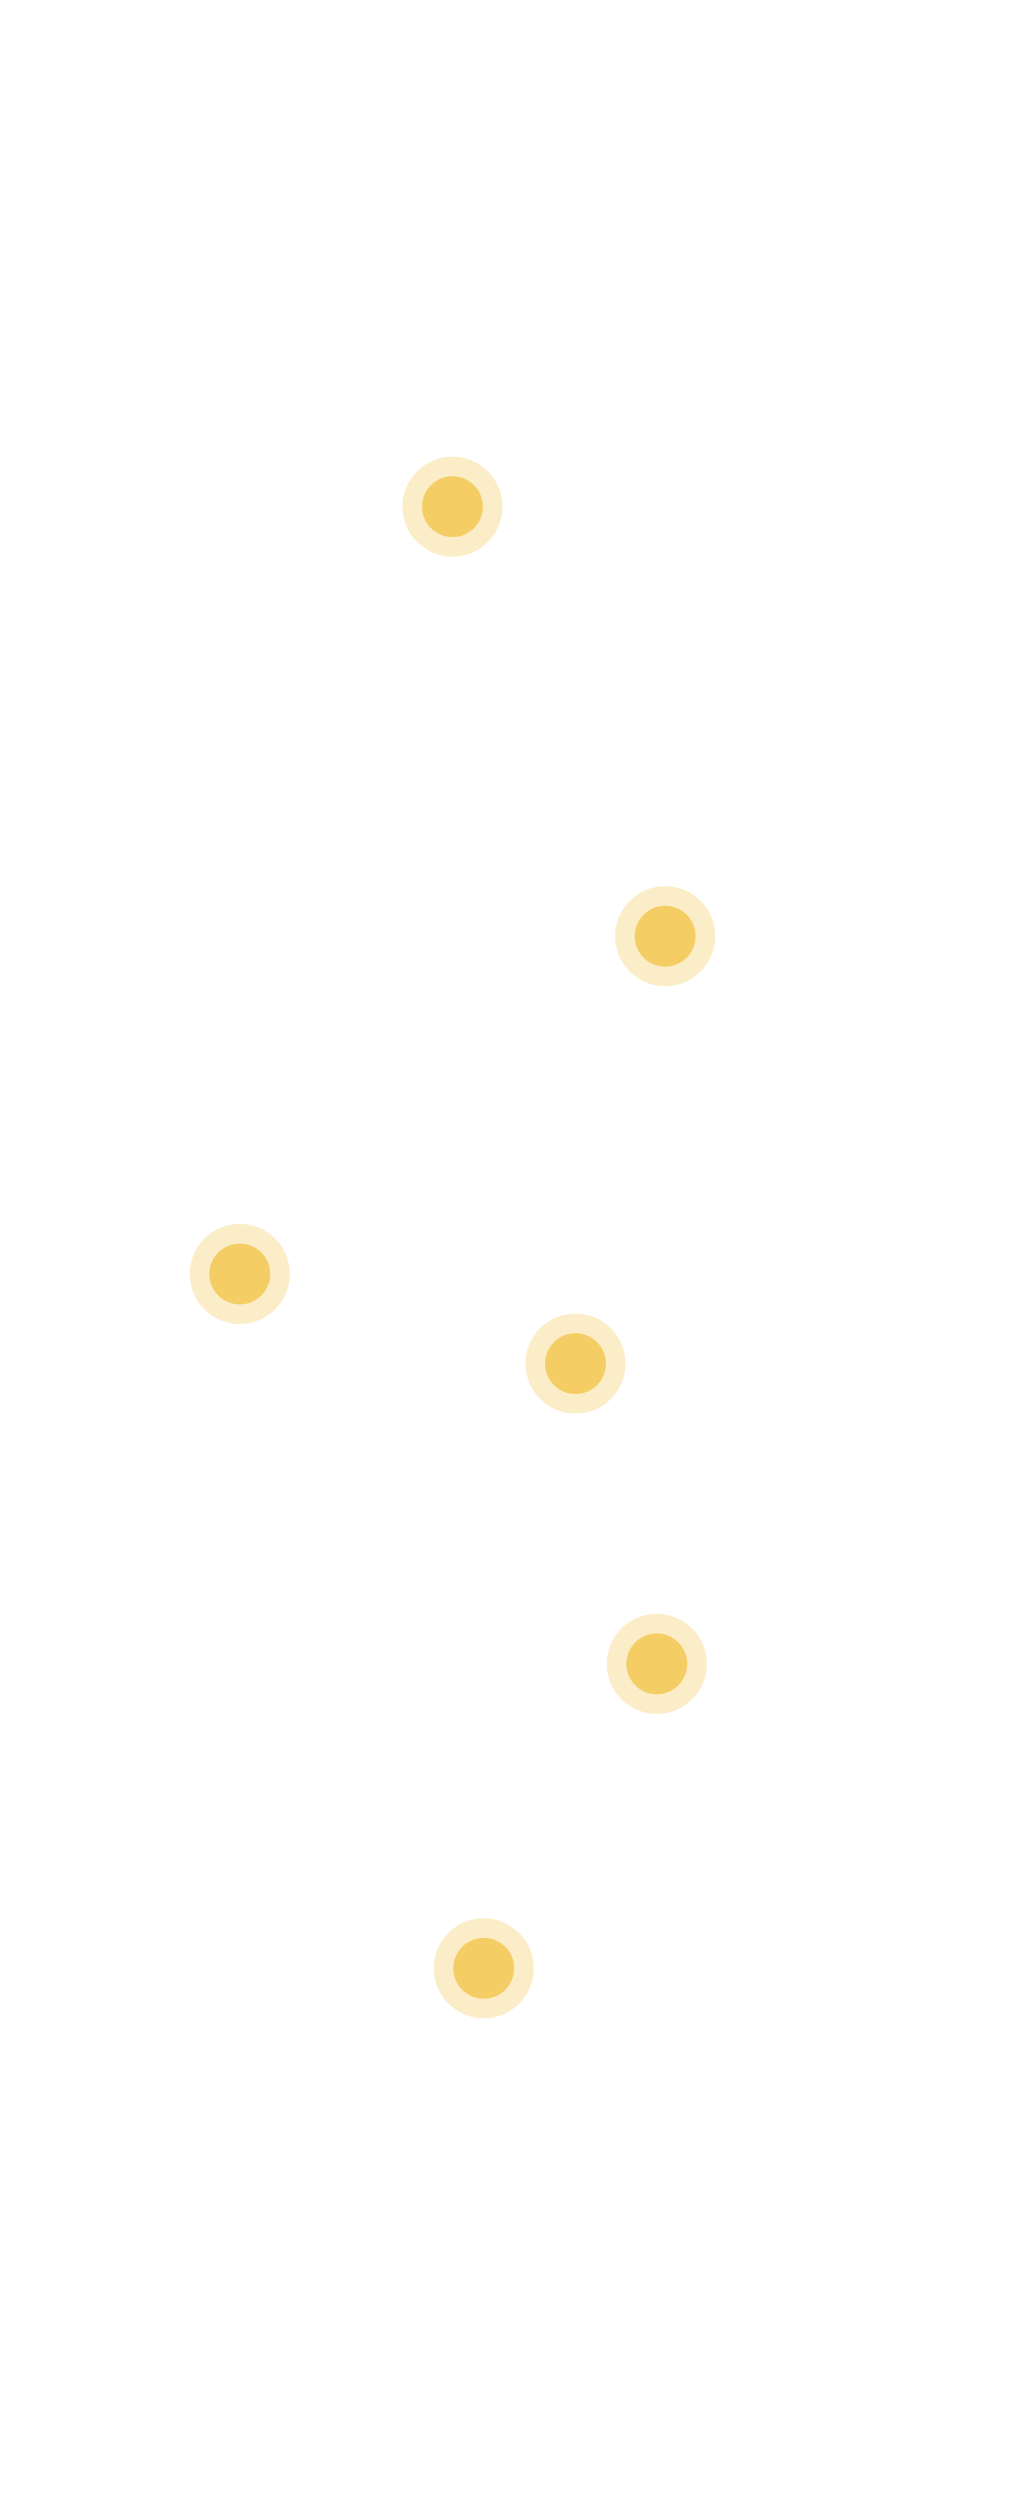
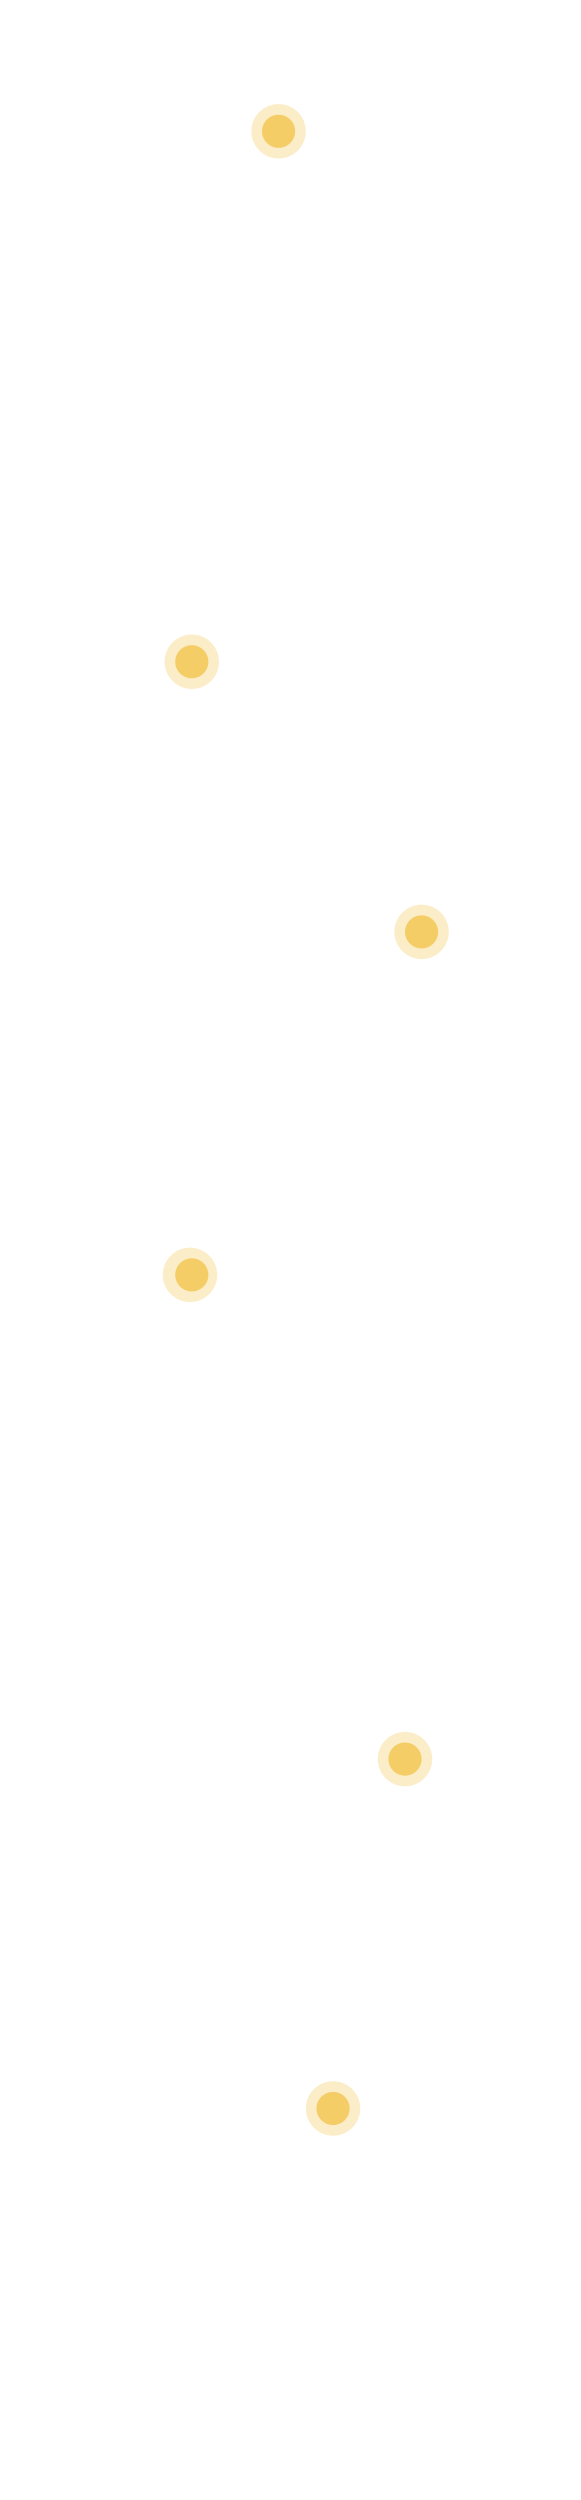
- <svg xmlns="http://www.w3.org/2000/svg" width="100%" height="100%" viewBox="0 0 491 1199" version="1.1" xml:space="preserve" style="fill-rule:evenodd;clip-rule:evenodd;stroke-linejoin:round;stroke-miterlimit:1.414;">
-   <g id="_6">
-     <circle id="XMLID_21_" cx="217" cy="243" r="14.6" style="fill:rgb(245,205,102);" />
-     <circle id="XMLID_22_" cx="217" cy="243" r="24" style="fill:rgb(245,205,102);fill-opacity:0.36;" />
-   </g>
-   <g id="_5">
-     <circle id="XMLID_28_" cx="319" cy="449" r="14.6" style="fill:rgb(245,205,102);" />
-     <circle id="XMLID_25_" cx="319" cy="449" r="24" style="fill:rgb(245,205,102);fill-opacity:0.36;" />
-   </g>
-   <g id="_4">
-     <circle id="XMLID_39_" cx="115" cy="611" r="14.6" style="fill:rgb(245,205,102);" />
-     <circle id="XMLID_26_" cx="115" cy="611" r="24" style="fill:rgb(245,205,102);fill-opacity:0.36;" />
-   </g>
-   <g id="_3">
-     <circle id="XMLID_41_" cx="276" cy="654" r="14.6" style="fill:rgb(245,205,102);" />
-     <circle id="XMLID_27_" cx="276" cy="654" r="24" style="fill:rgb(245,205,102);fill-opacity:0.36;" />
-   </g>
-   <g id="_2">
-     <circle id="XMLID_40_" cx="315" cy="798" r="14.6" style="fill:rgb(245,205,102);" />
-     <circle id="XMLID_29_" cx="315" cy="798" r="24" style="fill:rgb(245,205,102);fill-opacity:0.36;" />
-   </g>
-   <g id="_1">
-     <circle id="XMLID_38_" cx="232" cy="944" r="14.6" style="fill:rgb(245,205,102);" />
-     <circle id="XMLID_33_" cx="232" cy="944" r="24" style="fill:rgb(245,205,102);fill-opacity:0.36;" />
+ <svg xmlns="http://www.w3.org/2000/svg" width="100%" height="100%" viewBox="0 0 92 396" version="1.1" xml:space="preserve" style="fill-rule:evenodd;clip-rule:evenodd;stroke-linejoin:round;stroke-miterlimit:1.414;">
+   <g id="Plan-de-travail1" transform="matrix(0.186629,0,0,0.32965,0,0)">
+     <rect x="0" y="0" width="491" height="1199" style="fill:none;" />
+     <g id="_6" transform="matrix(5.35822,0,0,3.03352,-622.648,-744.094)">
+       <g id="XMLID_21_" transform="matrix(0.179759,0,0,0.179759,121.323,222.403)">
+         <circle cx="217" cy="243" r="14.6" style="fill:rgb(245,205,102);" />
+       </g>
+       <g id="XMLID_22_" transform="matrix(0.179759,0,0,0.179759,121.323,222.403)">
+         <circle cx="217" cy="243" r="24" style="fill:rgb(245,205,102);fill-opacity:0.357;" />
+       </g>
+     </g>
+     <g id="_5" transform="matrix(5.35822,0,0,3.03352,-622.648,-744.094)">
+       <g id="XMLID_28_" transform="matrix(0.179759,0,0,0.179759,89.2409,269.4)">
+         <circle cx="319" cy="449" r="14.6" style="fill:rgb(245,205,102);" />
+       </g>
+       <g id="XMLID_25_" transform="matrix(0.179759,0,0,0.179759,89.2409,269.4)">
+         <circle cx="319" cy="449" r="24" style="fill:rgb(245,205,102);fill-opacity:0.357;" />
+       </g>
+     </g>
+     <g id="_4" transform="matrix(5.35822,0,0,3.03352,-622.648,-744.094)">
+       <g id="XMLID_39_" transform="matrix(0.179759,0,0,0.179759,162.308,283.072)">
+         <circle cx="115" cy="611" r="14.6" style="fill:rgb(245,205,102);" />
+       </g>
+       <g id="XMLID_26_" transform="matrix(0.179759,0,0,0.179759,162.308,283.072)">
+         <circle cx="115" cy="611" r="24" style="fill:rgb(245,205,102);fill-opacity:0.357;" />
+       </g>
+     </g>
+     <g id="_3" transform="matrix(5.35822,0,0,3.03352,-622.648,-744.094)">
+       <g id="XMLID_41_" transform="matrix(0.179759,0,0,0.179759,96.9706,329.668)">
+         <circle cx="276" cy="654" r="14.6" style="fill:rgb(245,205,102);" />
+       </g>
+       <g id="XMLID_27_" transform="matrix(0.179759,0,0,0.179759,96.6829,329.668)">
+         <circle cx="276" cy="654" r="24" style="fill:rgb(245,205,102);fill-opacity:0.357;" />
+       </g>
+     </g>
+     <g id="_2" transform="matrix(5.35822,0,0,3.03352,-622.648,-744.094)">
+       <g id="XMLID_40_" transform="matrix(0.179759,0,0,0.179759,123.732,380.484)">
+         <circle cx="315" cy="798" r="14.6" style="fill:rgb(245,205,102);" />
+       </g>
+       <g id="XMLID_29_" transform="matrix(0.179759,0,0,0.179759,123.732,380.484)">
+         <circle cx="315" cy="798" r="24" style="fill:rgb(245,205,102);fill-opacity:0.357;" />
+       </g>
+     </g>
+     <g id="_1" transform="matrix(5.35822,0,0,3.03352,-622.648,-744.094)">
+       <g id="XMLID_38_" transform="matrix(0.179759,0,0,0.179759,127.255,409.58)">
+         <circle cx="232" cy="944" r="14.6" style="fill:rgb(245,205,102);" />
+       </g>
+       <g id="XMLID_33_" transform="matrix(0.179759,0,0,0.179759,127.255,409.58)">
+         <circle cx="232" cy="944" r="24" style="fill:rgb(245,205,102);fill-opacity:0.357;" />
+       </g>
+     </g>
  </g>
</svg>
